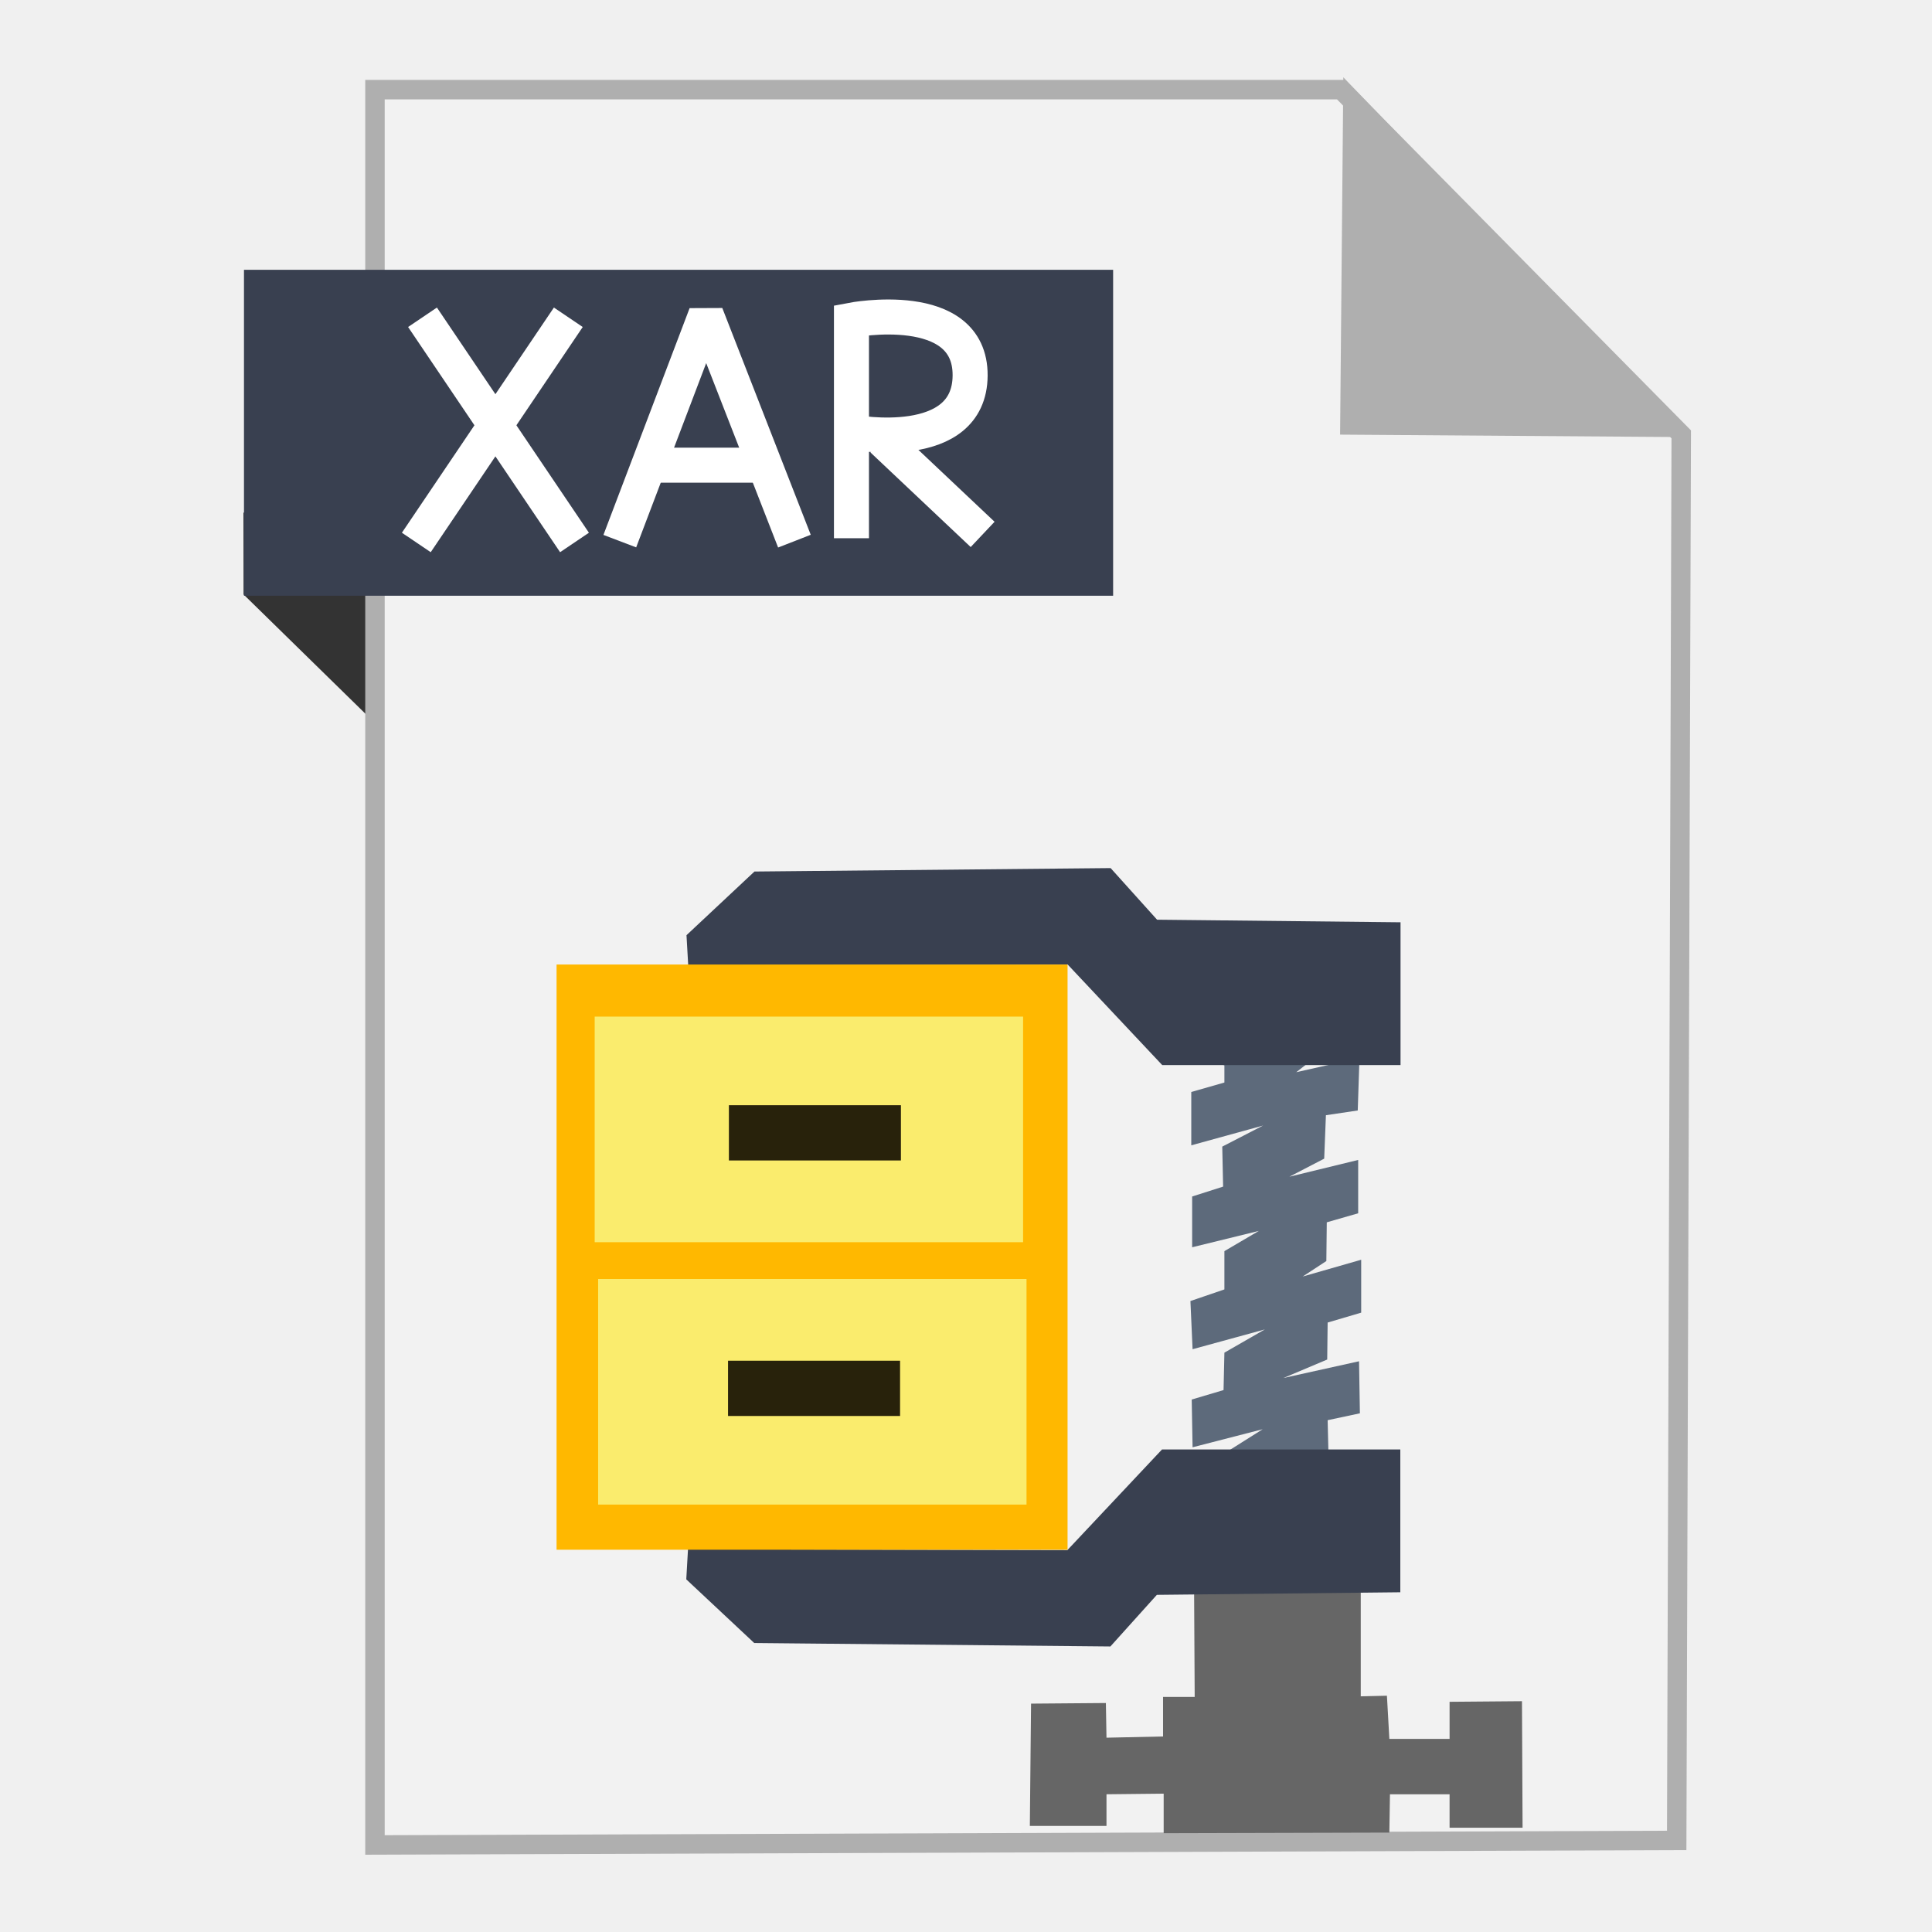
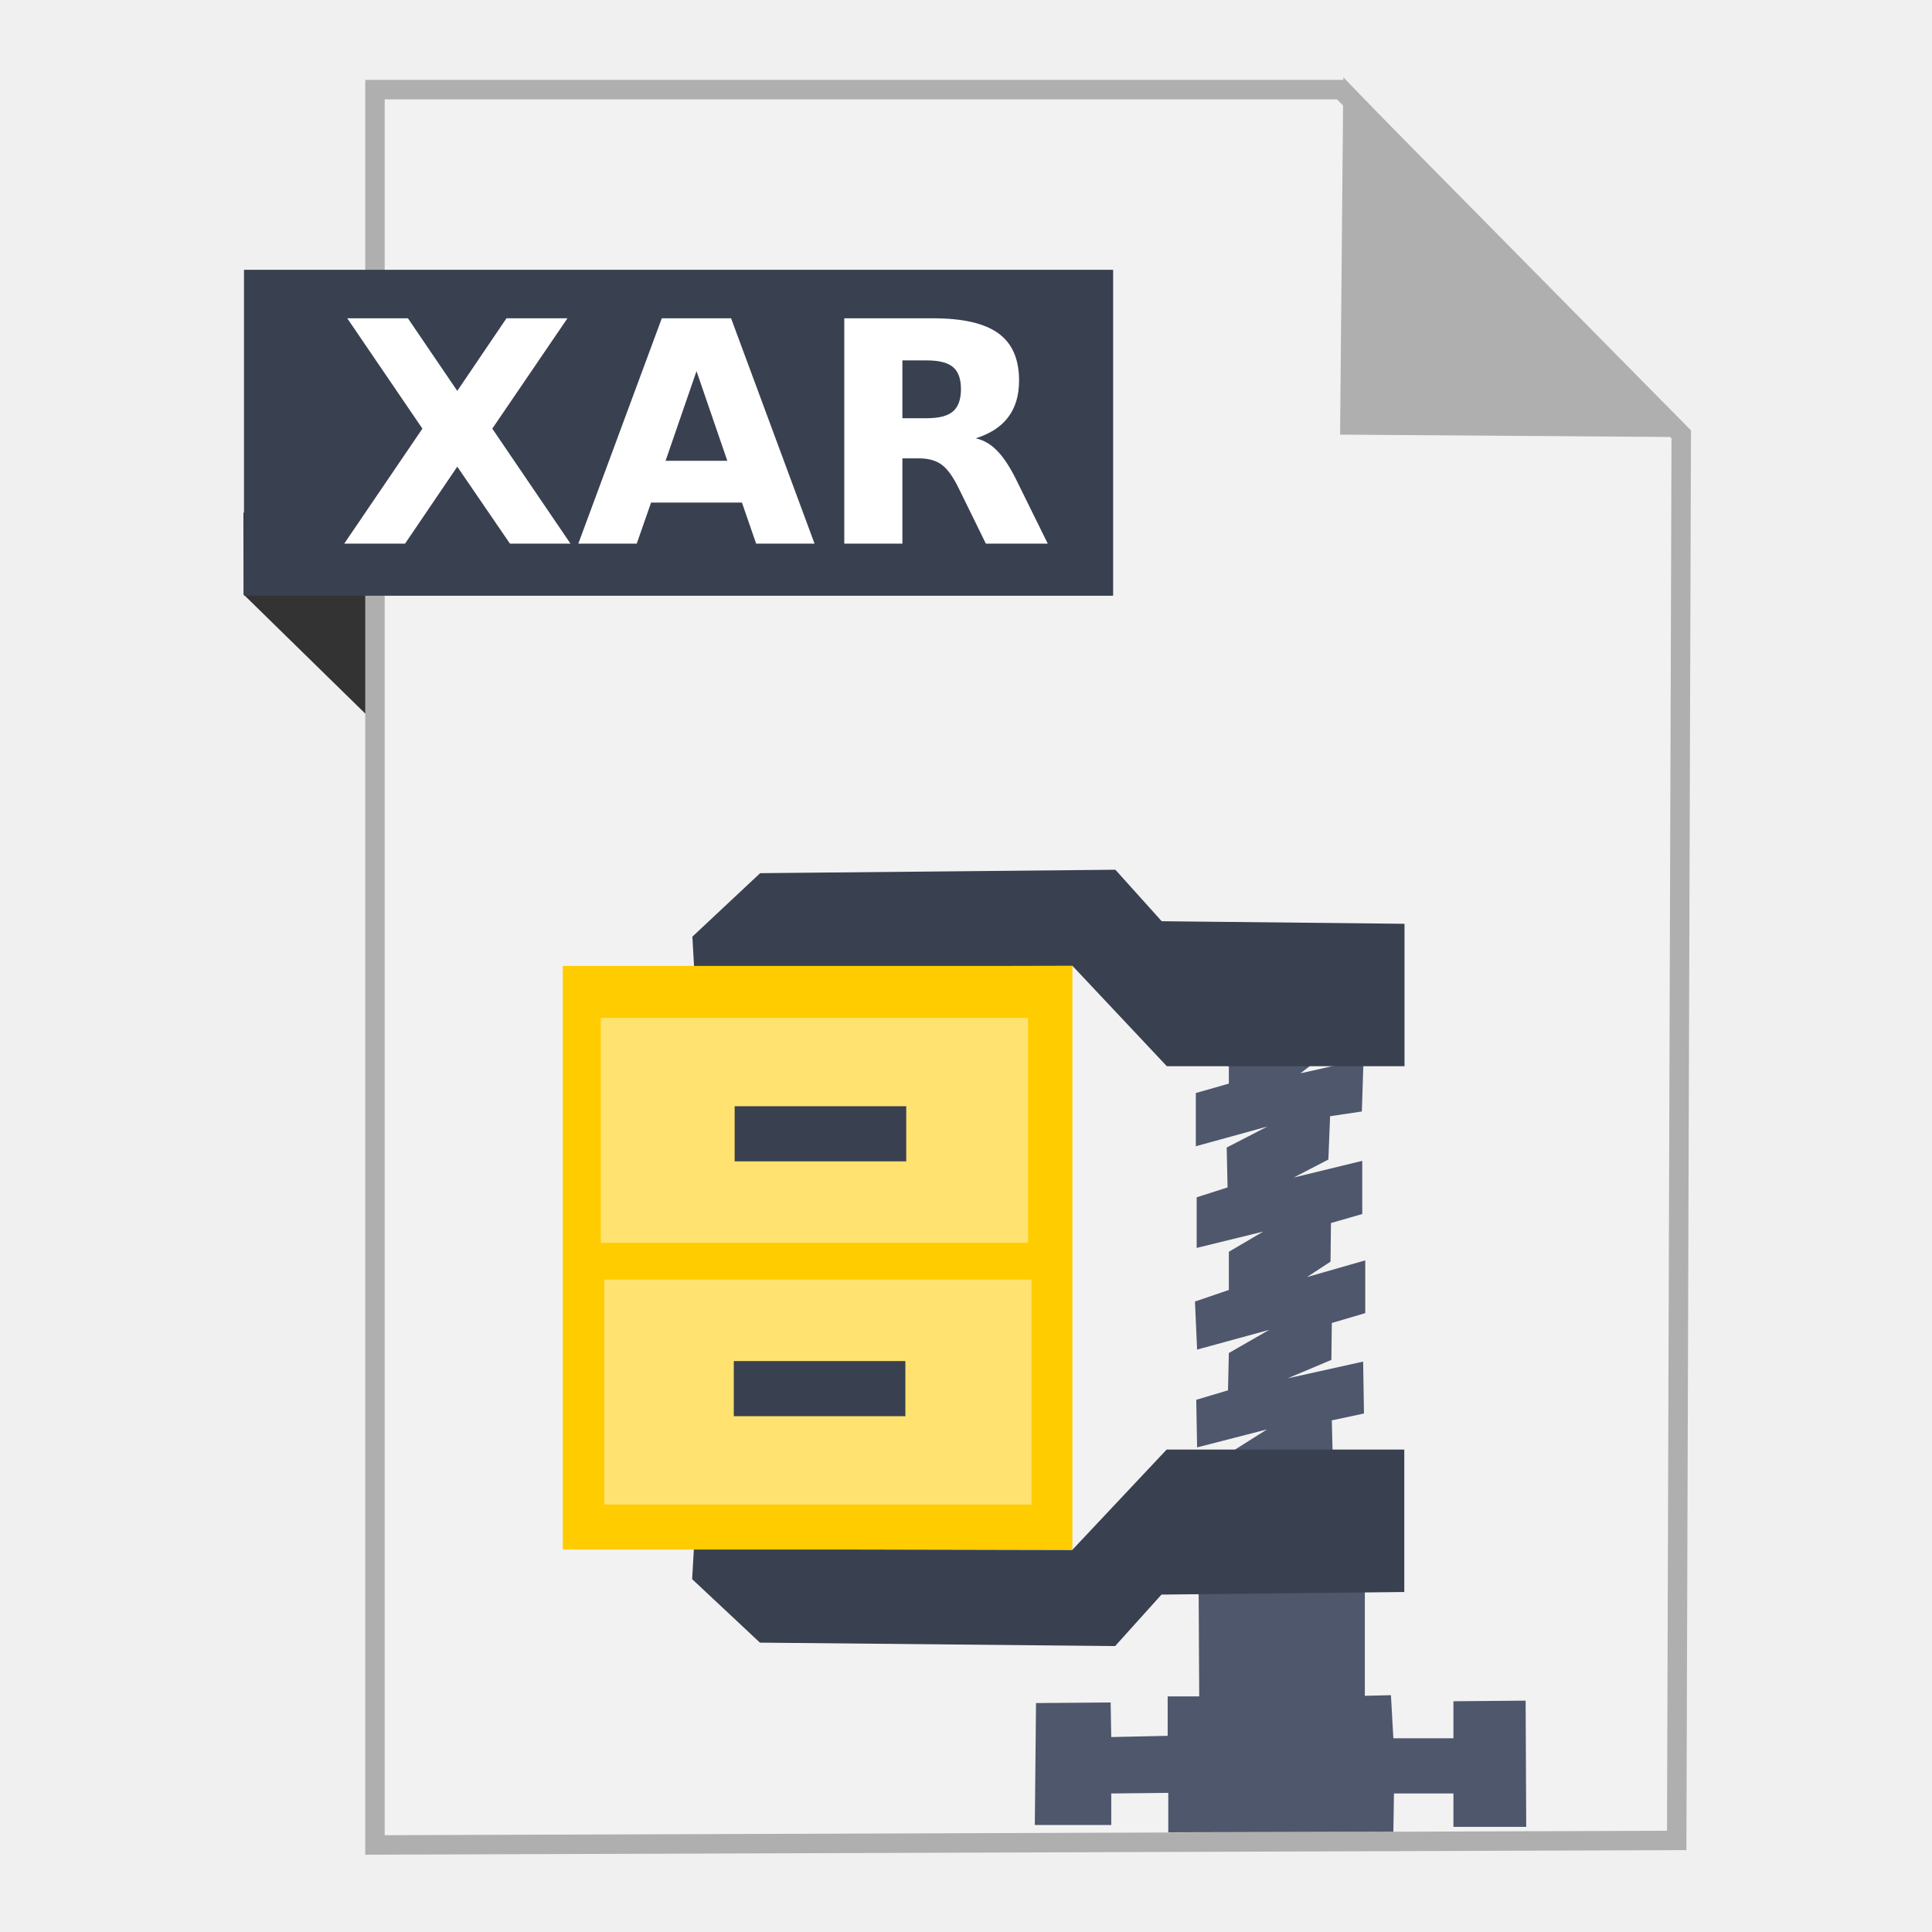
<svg xmlns="http://www.w3.org/2000/svg" width="500" height="500" id="svg2" version="1.1">
  <defs id="defs4" />
  <g id="layer1" transform="translate(0,-552.3622)">
-     <g id="g4165">
+     <g id="g4185">
      <path id="path4230" d="M 63.039,706.212 116.261,758.311 114.601,685.269 63,685.024 Z" style="fill:#333333;fill-rule:evenodd;stroke:none;stroke-width:1px;stroke-linecap:butt;stroke-linejoin:miter;stroke-opacity:1" />
      <path id="path3364" d="m 97.041,1029.836 336.888,-1.174 1.174,-363.887 -88.037,-89.211 -250.025,0 z" style="fill:#f2f2f2;fill-rule:evenodd;stroke:#afafaf;stroke-width:5.035;stroke-linecap:butt;stroke-linejoin:miter;stroke-miterlimit:4;stroke-dasharray:none;stroke-opacity:1" />
+       <g id="g4142" transform="matrix(0.5540866,0,0,0.5540866,128.6299,455.4225)">
+         <path style="fill:#4f576d;fill-opacity:1;stroke:none" d="m 323.782,666.85 18.034,6.212 0,8.015 -15.429,4.408 0,24.847 33.463,-9.217 -19.036,9.818 0.401,18.635 -14.427,4.609 0,23.644 31.058,-7.614 -16.03,9.418 0,17.834 -15.83,5.41 1.002,22.442 33.663,-9.217 -18.835,10.82 -0.401,17.433 -14.828,4.408 0.401,22.242 32.661,-8.416 -20.639,13.024 -0.601,7.214 52.098,0 -0.601,-24.446 15.028,-3.206 -0.401,-24.246 -35.266,7.815 20.438,-8.616 0.2,-17.232 15.629,-4.609 0,-24.646 -27.251,7.815 11.021,-7.214 0.2,-18.034 14.627,-4.208 0,-24.847 -32.06,7.815 16.231,-8.416 0.801,-20.238 14.828,-2.204 0.801,-24.446 -29.455,6.612 15.229,-11.822 0,-7.614 -65.323,1.803 z" id="path3941-3" />
+         <path style="fill:#4f576d;fill-opacity:1;stroke:none" d="m 327.692,916.289 0.283,51.008 -14.736,0 0,18.419 -26.354,0.567 -0.283,-16.152 -34.855,0.283 -0.567,56.958 35.705,0 0,-14.736 26.637,-0.283 0,18.419 105.132,-0.283 0.283,-17.853 27.771,0 0,15.586 34.005,0 -0.283,-58.942 -33.722,0.283 0,17.286 -28.054,0 -1.134,-20.12 -12.185,0.283 0,-51.291 z" id="path3943-6" />
+         <path style="fill:#394050;stroke:none" d="m 91.935,898.502 -0.801,14.026 31.66,29.656 165.912,1.603 21.641,-24.045 113.413,-1.202 0,-66.525 -111.009,0 -44.083,46.888 z" id="path3921-7" />
+         <path style="fill:#394050;stroke:none" d="m 92.038,626.471 -0.801,-14.026 31.659,-29.656 165.912,-1.603 21.641,24.045 113.413,1.202 0,66.525 -111.009,0 -44.083,-46.888 z" id="path3921-3-5" />
+         <rect style="fill:#ffcc00;fill-opacity:1;stroke:none" id="rect3945-3" width="238.035" height="272.607" x="30.714" y="626.112" />
+         <rect style="fill:#ffe270;fill-opacity:1;stroke:none" id="rect3945-6-5" width="199.563" height="105.092" x="48.47" y="650.371" />
+         <rect style="fill:#ffe270;fill-opacity:1;stroke:none" id="rect3945-6-7-6" width="199.563" height="105.092" x="50.073" y="772.601" />
+         <rect style="fill:#394050;fill-opacity:1;stroke:none" id="rect3945-6-7-5-2" width="80.138" height="25.743" x="110.988" y="691.649" />
+         <rect style="fill:#394050;fill-opacity:1;stroke:none" id="rect3945-6-7-5-3-9" width="80.138" height="25.743" x="110.587" y="810.672" />
+       </g>
      <path id="path4166" d="m 431.519,662.931 -82.164,-0.587 0.759,-83.804 z" style="fill:#afafaf;fill-opacity:1;fill-rule:evenodd;stroke:#afafaf;stroke-width:5.035;stroke-linecap:butt;stroke-linejoin:miter;stroke-miterlimit:4;stroke-dasharray:none;stroke-opacity:1" />
      <rect y="622.187" x="63.14" height="84.351" width="224.936" id="rect4228" style="fill:#394050;fill-opacity:1;stroke:none;stroke-width:5;stroke-miterlimit:4;stroke-dasharray:none;stroke-opacity:1" />
-       <path id="path3941" d="m 306.856,824.613 10.019,3.451 0,4.453 -8.572,2.449 0,13.804 18.59,-5.121 -10.575,5.455 0.223,10.353 -8.015,2.56 0,13.136 17.255,-4.23 -8.906,5.232 0,9.908 -8.794,3.006 0.557,12.468 18.702,-5.121 -10.464,6.011 -0.223,9.685 -8.238,2.449 0.223,12.357 18.145,-4.675 -11.466,7.236 -0.334,4.008 28.943,0 -0.334,-13.581 8.349,-1.781 -0.223,-13.47 -19.592,4.341 11.355,-4.787 0.111,-9.574 8.683,-2.56 0,-13.692 -15.14,4.341 6.123,-4.008 0.111,-10.019 8.126,-2.338 0,-13.804 -17.811,4.341 9.017,-4.675 0.445,-11.243 8.238,-1.225 0.445,-13.581 -16.364,3.674 8.46,-6.568 0,-4.23 -36.29,1.002 z" style="fill:#5d6a7b;stroke:none" />
-       <path id="path3943" d="m 309.028,963.19 0.157,28.338 -8.186,0 0,10.233 -14.641,0.315 -0.157,-8.974 -19.364,0.157 -0.315,31.644 19.836,0 0,-8.186 14.799,-0.157 0,10.233 58.407,-0.157 0.157,-9.918 15.428,0 0,8.659 18.892,0 -0.157,-32.746 -18.734,0.157 0,9.603 -15.586,0 -0.63,-11.178 -6.77,0.157 0,-28.495 z" style="fill:#666666;stroke:none" />
-       <path id="path3921" d="m 178.053,953.308 -0.445,7.792 17.589,16.475 92.173,0.891 12.023,-13.358 63.007,-0.668 0,-36.958 -61.671,0 -24.49,26.049 z" style="fill:#394050;stroke:none" />
-       <path id="path3921-3" d="m 178.11,802.181 -0.445,-7.792 17.589,-16.475 92.173,-0.891 12.023,13.358 63.007,0.668 0,36.958 -61.671,0 -24.49,-26.049 z" style="fill:#394050;stroke:none" />
-       <rect y="801.981" x="144.041" height="151.448" width="132.242" id="rect3945" style="fill:#ffb800;fill-opacity:1;stroke:none" />
-       <rect y="815.458" x="153.905" height="58.385" width="110.868" id="rect3945-6" style="fill:#faec6d;fill-opacity:1;stroke:none" />
-       <rect y="883.364" x="154.796" height="58.385" width="110.868" id="rect3945-6-7" style="fill:#faec6d;fill-opacity:1;stroke:none" />
-       <rect y="838.39" x="188.637" height="14.302" width="44.521" id="rect3945-6-7-5" style="fill:#28220b;fill-opacity:1;stroke:none" />
-       <rect y="904.514" x="188.415" height="14.302" width="44.521" id="rect3945-6-7-5-3" style="fill:#28220b;fill-opacity:1;stroke:none" />
-       <g transform="matrix(1.007092,0,0,1.007092,-761.7839,-8.810913)" id="g4265">
-         <path style="fill:none;fill-rule:evenodd;stroke:#ffffff;stroke-width:9;stroke-linecap:butt;stroke-linejoin:bevel;stroke-miterlimit:4;stroke-dasharray:none;stroke-opacity:1" d="m 915.694,696.283 22.146,-58.278 22.728,58.278" id="path4255" />
-         <path style="fill:none;fill-rule:evenodd;stroke:#ffffff;stroke-width:9;stroke-linecap:butt;stroke-linejoin:miter;stroke-miterlimit:4;stroke-dasharray:none;stroke-opacity:1" d="m 924.581,676.76 25.788,0" id="path4257" />
-       </g>
-       <g transform="translate(-164.0947,-44.25591)" id="g4263-9">
-         <path style="fill:none;fill-rule:evenodd;stroke:#ffffff;stroke-width:9.064;stroke-linecap:butt;stroke-linejoin:miter;stroke-miterlimit:4;stroke-dasharray:none;stroke-opacity:1" d="m 384.452,735.91 0,-56.441 c 0,0 30.819,-5.942 30.711,14.318 -0.108,20.26 -30.088,14.733 -30.088,14.733" id="path4259-2-6" />
-         <path style="fill:none;fill-rule:evenodd;stroke:#ffffff;stroke-width:9;stroke-linecap:butt;stroke-linejoin:miter;stroke-miterlimit:4;stroke-dasharray:none;stroke-opacity:1" d="m 392.464,710.445 25.934,24.477" id="path3393-4" />
-       </g>
-       <g id="g4297" transform="translate(66.90438,-356.425)">
-         <path style="fill:none;fill-rule:evenodd;stroke:#ffffff;stroke-width:9;stroke-linecap:butt;stroke-linejoin:miter;stroke-miterlimit:4;stroke-dasharray:none;stroke-opacity:1" d="m 42.44,990.898 39.338,58.278" id="path3443" />
-         <path style="fill:none;fill-rule:evenodd;stroke:#ffffff;stroke-width:9;stroke-linecap:butt;stroke-linejoin:miter;stroke-miterlimit:4;stroke-dasharray:none;stroke-opacity:1" d="m 80.175,990.898 -39.338,58.278" id="path3443-7" />
+       <g id="flowRoot4170" style="font-style:normal;font-weight:normal;font-size:40px;line-height:125%;font-family:sans-serif;letter-spacing:0px;word-spacing:0px;fill:#ffffff;fill-opacity:1;stroke:none;stroke-width:1px;stroke-linecap:butt;stroke-linejoin:miter;stroke-opacity:1" transform="translate(-6.393428,543.5376)">
+         <path id="path4179" style="font-style:normal;font-variant:normal;font-weight:bold;font-stretch:normal;font-size:80px;font-family:sans-serif;-inkscape-font-specification:'sans-serif Bold';fill:#ffffff" d="m 133.799,119.754 20.234,29.766 -15.664,0 -13.633,-19.922 -13.516,19.922 -15.742,0 20.234,-29.766 -19.453,-28.555 15.703,0 12.773,18.789 12.734,-18.789 15.781,0 -19.453,28.555 z" />
+         <path id="path4181" style="font-style:normal;font-variant:normal;font-weight:bold;font-stretch:normal;font-size:80px;font-family:sans-serif;-inkscape-font-specification:'sans-serif Bold';fill:#ffffff" d="m 198.408,138.894 -23.516,0 -3.711,10.625 -15.117,0 21.602,-58.32 17.93,0 21.602,58.32 -15.117,0 -3.672,-10.625 z m -19.766,-10.82 15.977,0 -7.969,-23.203 -8.008,23.203 z" />
+         <path id="path4183" style="font-style:normal;font-variant:normal;font-weight:bold;font-stretch:normal;font-size:80px;font-family:sans-serif;-inkscape-font-specification:'sans-serif Bold';fill:#ffffff" d="m 246.26,117.058 q 4.727,0 6.758,-1.758 2.07,-1.758 2.07,-5.781 0,-3.984 -2.07,-5.703 -2.031,-1.719 -6.758,-1.719 l -6.328,0 0,14.961 6.328,0 z m -6.328,10.391 0,22.07 -15.039,0 0,-58.32 22.969,0 q 11.523,0 16.875,3.867 5.391,3.867 5.391,12.227 0,5.781 -2.812,9.492 -2.773,3.711 -8.398,5.469 3.086,0.703 5.508,3.203 2.461,2.461 4.961,7.5 l 8.164,16.562 -16.016,0 -7.109,-14.492 q -2.148,-4.375 -4.375,-5.977 -2.188,-1.602 -5.859,-1.602 l -4.258,0 z" />
      </g>
    </g>
  </g>
</svg>
